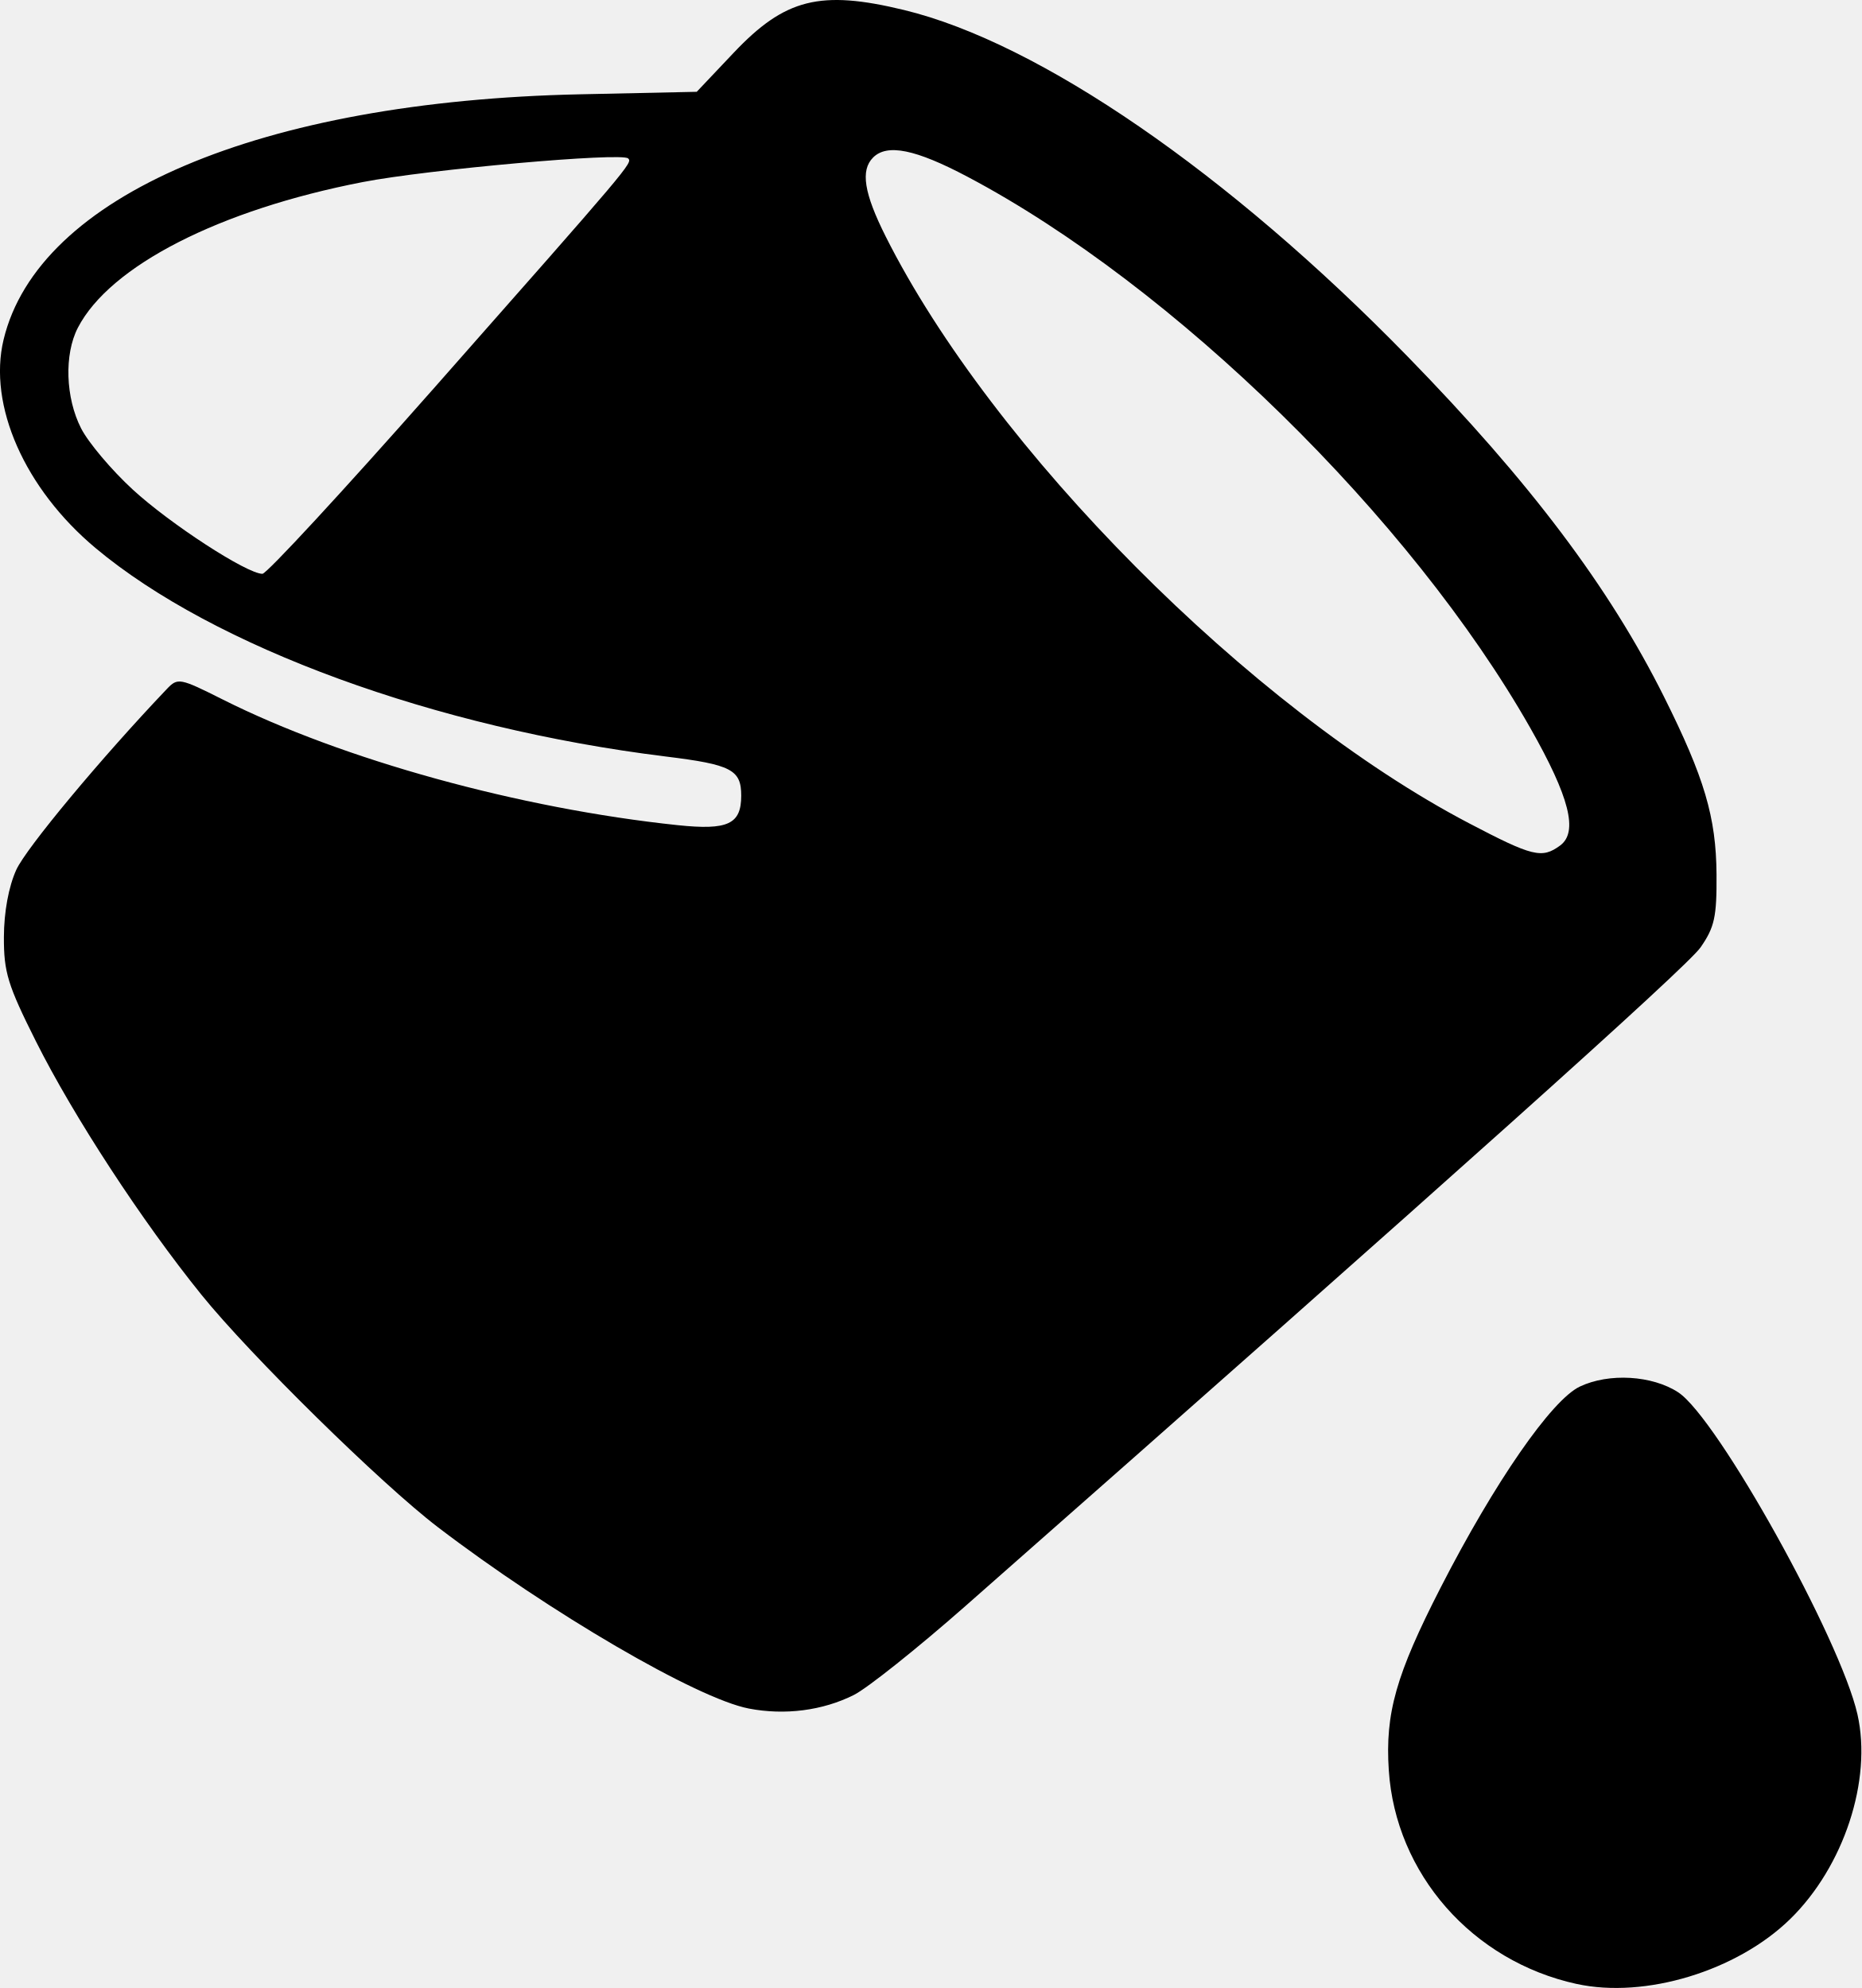
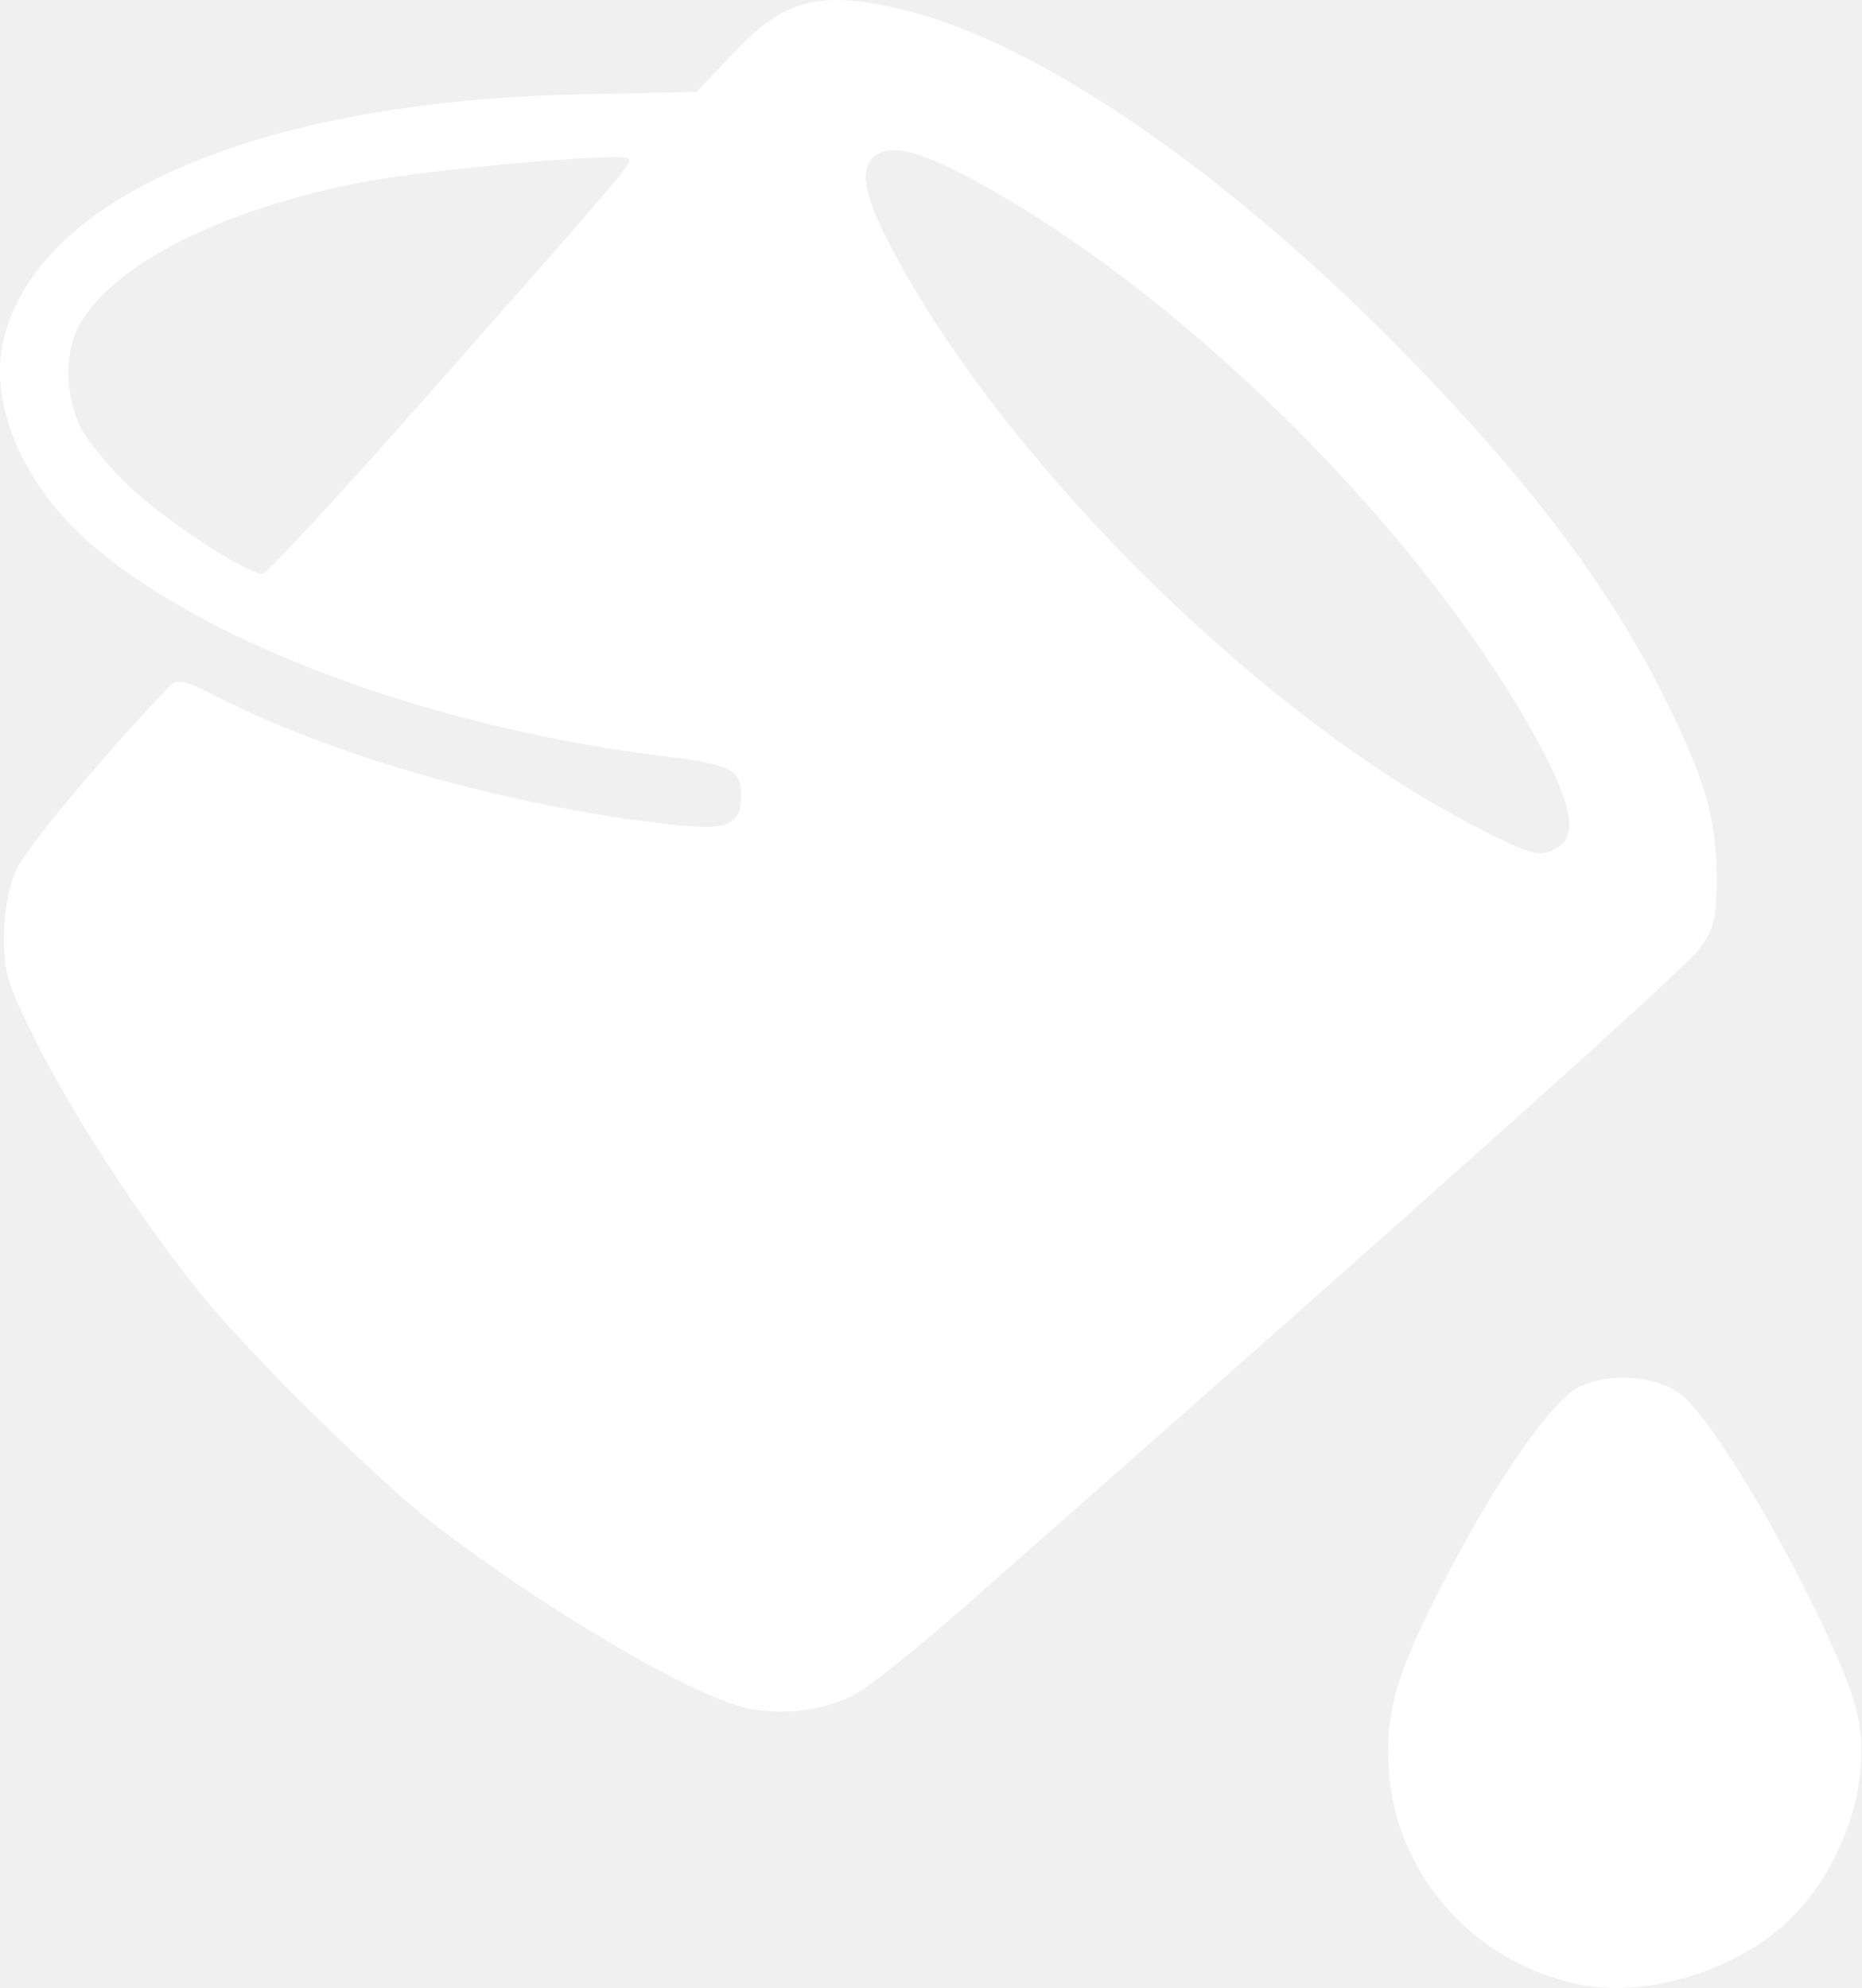
<svg xmlns="http://www.w3.org/2000/svg" width="75.462mm" height="80.615mm" viewBox="0 0 75.462 80.615" version="1.1" id="svg1" xml:space="preserve">
  <defs id="defs1" />
-   <g id="layer1" transform="translate(-66.87885,-103.1412)">
-     <path style="fill:#000000" d="m 130.797,183.592 c -4.23,-0.926 -7.341,-4.468 -7.615,-8.671 -0.151,-2.306 0.294,-3.872 2.102,-7.401 2.191,-4.277 4.497,-7.607 5.643,-8.152 1.18,-0.56 2.936,-0.457 3.991,0.235 1.588,1.041 6.577,10.008 7.265,13.06 0.601,2.664 -0.553,6.173 -2.73,8.299 -2.156,2.106 -5.88,3.237 -8.656,2.629 z M 97.234,172.423 c -2.098,-0.405 -8.066,-3.888 -12.607,-7.357 -2.305,-1.761 -7.598,-6.966 -9.58,-9.42 -2.417,-2.993 -5.185,-7.233 -6.711,-10.277 -1.145,-2.285 -1.304,-2.803 -1.299,-4.233 0.004,-1.018 0.192,-2.04 0.502,-2.723 0.4,-0.88 3.439,-4.532 6.101,-7.329 0.446,-0.469 0.522,-0.455 2.284,0.43 4.848,2.433 12.021,4.414 18.427,5.088 2.038,0.214 2.578,-0.036 2.578,-1.197 0,-1.051 -0.402,-1.26 -3.052,-1.586 -9.34,-1.151 -18.326,-4.436 -23.126,-8.455 -2.873,-2.406 -4.365,-5.788 -3.727,-8.449 1.4,-5.836 10.415,-9.673 23.381,-9.95 l 4.72,-0.101 1.497,-1.582 c 2.082,-2.2 3.508,-2.558 6.904,-1.736 5.482,1.327 13.155,6.605 20.403,14.035 4.968,5.093 8.193,9.371 10.41,13.813 1.641,3.286 2.114,4.885 2.13,7.206 0.012,1.721 -0.079,2.139 -0.647,2.958 -0.553,0.797 -10.181,9.426 -29.809,26.714 -1.937,1.706 -3.969,3.326 -4.517,3.601 -1.267,0.635 -2.798,0.833 -4.264,0.55 z m 32.892,-34.994 c 0.745,-0.545 0.385,-1.965 -1.207,-4.768 -4.834,-8.509 -14.449,-17.929 -22.817,-22.353 -2.109,-1.115 -3.257,-1.349 -3.827,-0.779 -0.517,0.517 -0.369,1.447 0.508,3.196 4.32,8.61 14.811,19.167 23.646,23.797 2.587,1.355 2.959,1.447 3.696,0.908 z M 84.404,118.959 c 8.07,-9.147 8.124,-9.211 7.941,-9.393 -0.254,-0.254 -8.123,0.446 -10.761,0.958 -5.81,1.127 -10.251,3.399 -11.549,5.908 -0.558,1.08 -0.502,2.838 0.132,4.08 0.294,0.576 1.235,1.692 2.092,2.48 1.515,1.394 4.629,3.418 5.259,3.418 0.172,0 3.27,-3.353 6.885,-7.451 z" id="path7" />
+   <g id="layer1" transform="translate(-66.87885,-103.1412)" style="fill:#ffffff">
+     <path style="fill:#ffffff" d="m 130.797,183.592 c -4.23,-0.926 -7.341,-4.468 -7.615,-8.671 -0.151,-2.306 0.294,-3.872 2.102,-7.401 2.191,-4.277 4.497,-7.607 5.643,-8.152 1.18,-0.56 2.936,-0.457 3.991,0.235 1.588,1.041 6.577,10.008 7.265,13.06 0.601,2.664 -0.553,6.173 -2.73,8.299 -2.156,2.106 -5.88,3.237 -8.656,2.629 z M 97.234,172.423 c -2.098,-0.405 -8.066,-3.888 -12.607,-7.357 -2.305,-1.761 -7.598,-6.966 -9.58,-9.42 -2.417,-2.993 -5.185,-7.233 -6.711,-10.277 -1.145,-2.285 -1.304,-2.803 -1.299,-4.233 0.004,-1.018 0.192,-2.04 0.502,-2.723 0.4,-0.88 3.439,-4.532 6.101,-7.329 0.446,-0.469 0.522,-0.455 2.284,0.43 4.848,2.433 12.021,4.414 18.427,5.088 2.038,0.214 2.578,-0.036 2.578,-1.197 0,-1.051 -0.402,-1.26 -3.052,-1.586 -9.34,-1.151 -18.326,-4.436 -23.126,-8.455 -2.873,-2.406 -4.365,-5.788 -3.727,-8.449 1.4,-5.836 10.415,-9.673 23.381,-9.95 l 4.72,-0.101 1.497,-1.582 c 2.082,-2.2 3.508,-2.558 6.904,-1.736 5.482,1.327 13.155,6.605 20.403,14.035 4.968,5.093 8.193,9.371 10.41,13.813 1.641,3.286 2.114,4.885 2.13,7.206 0.012,1.721 -0.079,2.139 -0.647,2.958 -0.553,0.797 -10.181,9.426 -29.809,26.714 -1.937,1.706 -3.969,3.326 -4.517,3.601 -1.267,0.635 -2.798,0.833 -4.264,0.55 z m 32.892,-34.994 c 0.745,-0.545 0.385,-1.965 -1.207,-4.768 -4.834,-8.509 -14.449,-17.929 -22.817,-22.353 -2.109,-1.115 -3.257,-1.349 -3.827,-0.779 -0.517,0.517 -0.369,1.447 0.508,3.196 4.32,8.61 14.811,19.167 23.646,23.797 2.587,1.355 2.959,1.447 3.696,0.908 z M 84.404,118.959 c 8.07,-9.147 8.124,-9.211 7.941,-9.393 -0.254,-0.254 -8.123,0.446 -10.761,0.958 -5.81,1.127 -10.251,3.399 -11.549,5.908 -0.558,1.08 -0.502,2.838 0.132,4.08 0.294,0.576 1.235,1.692 2.092,2.48 1.515,1.394 4.629,3.418 5.259,3.418 0.172,0 3.27,-3.353 6.885,-7.451 z" id="path7" />
  </g>
</svg>
